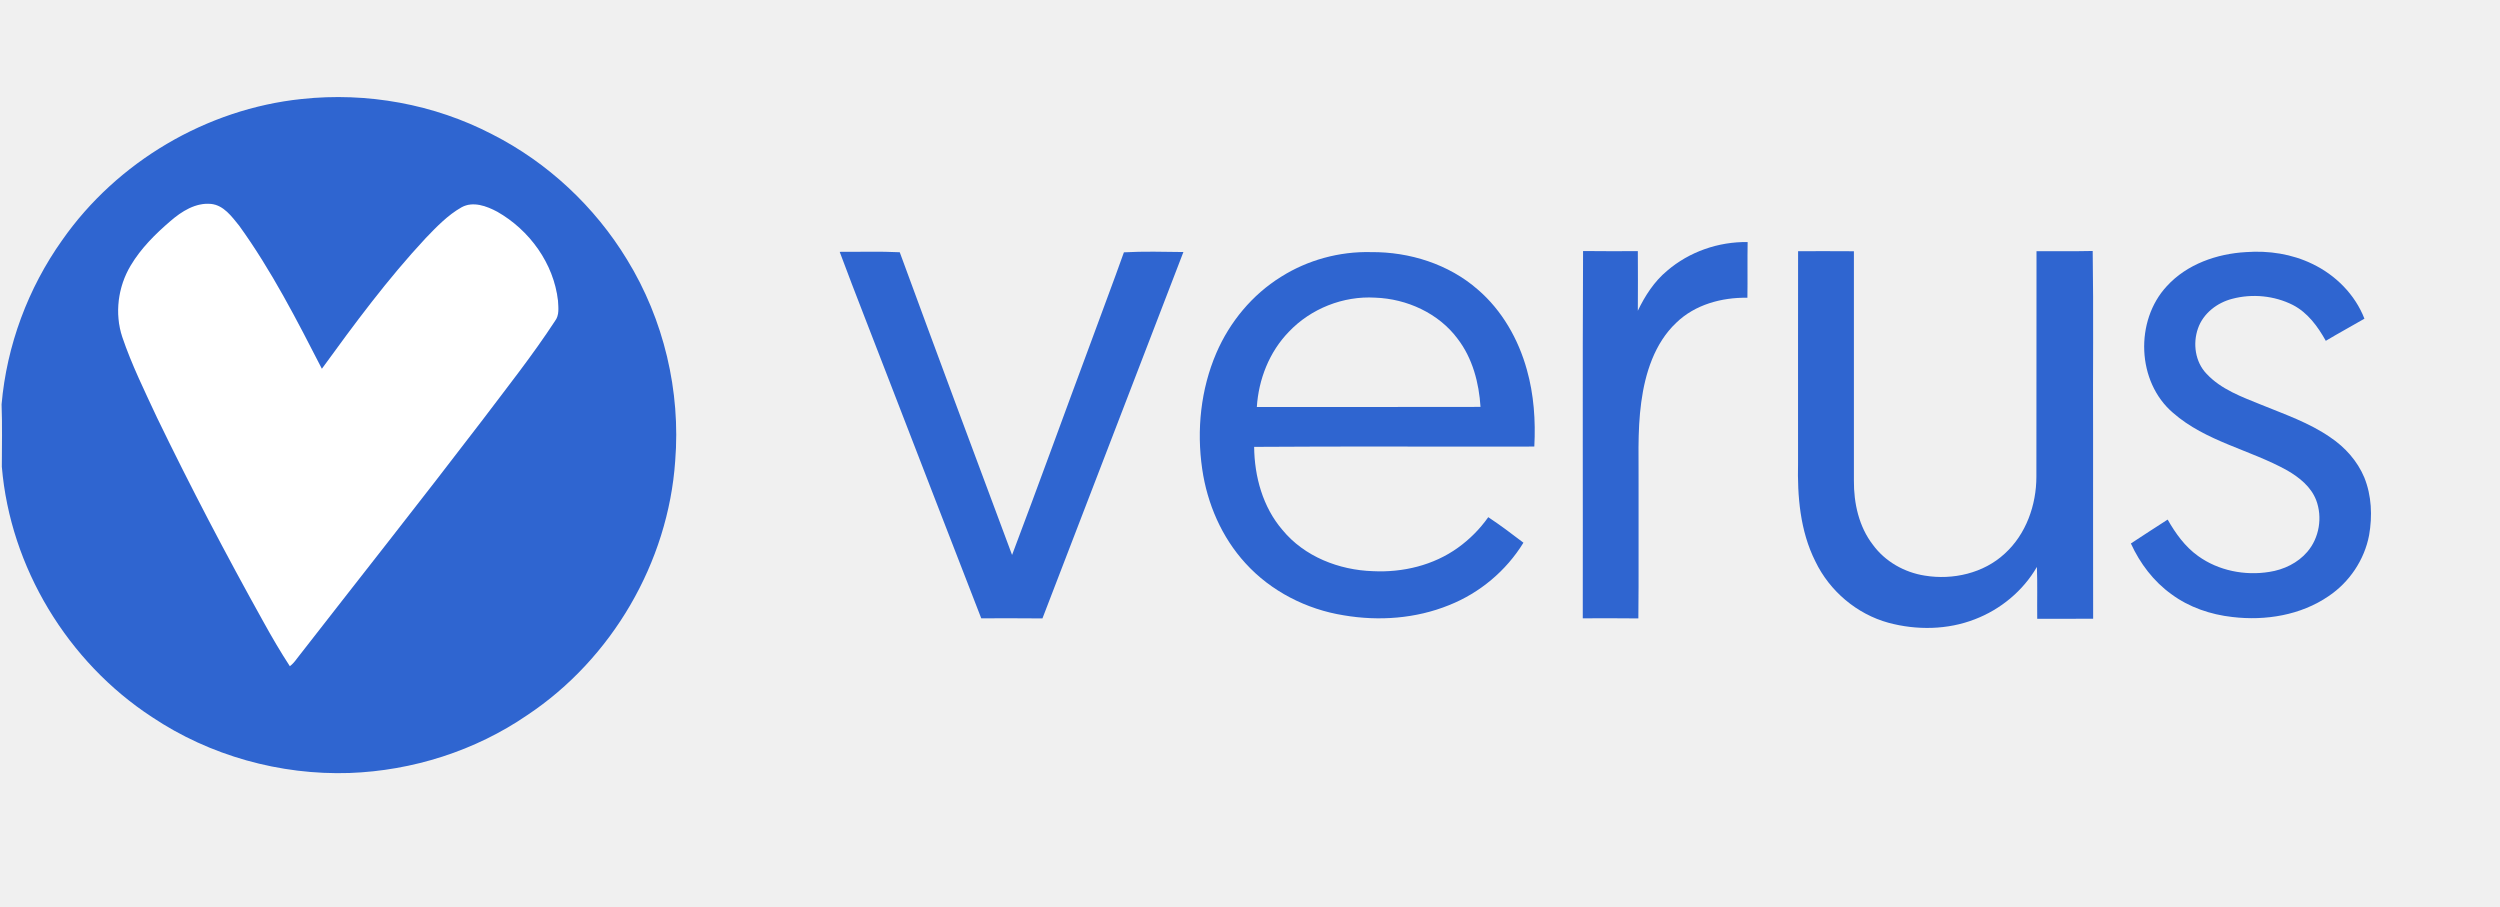
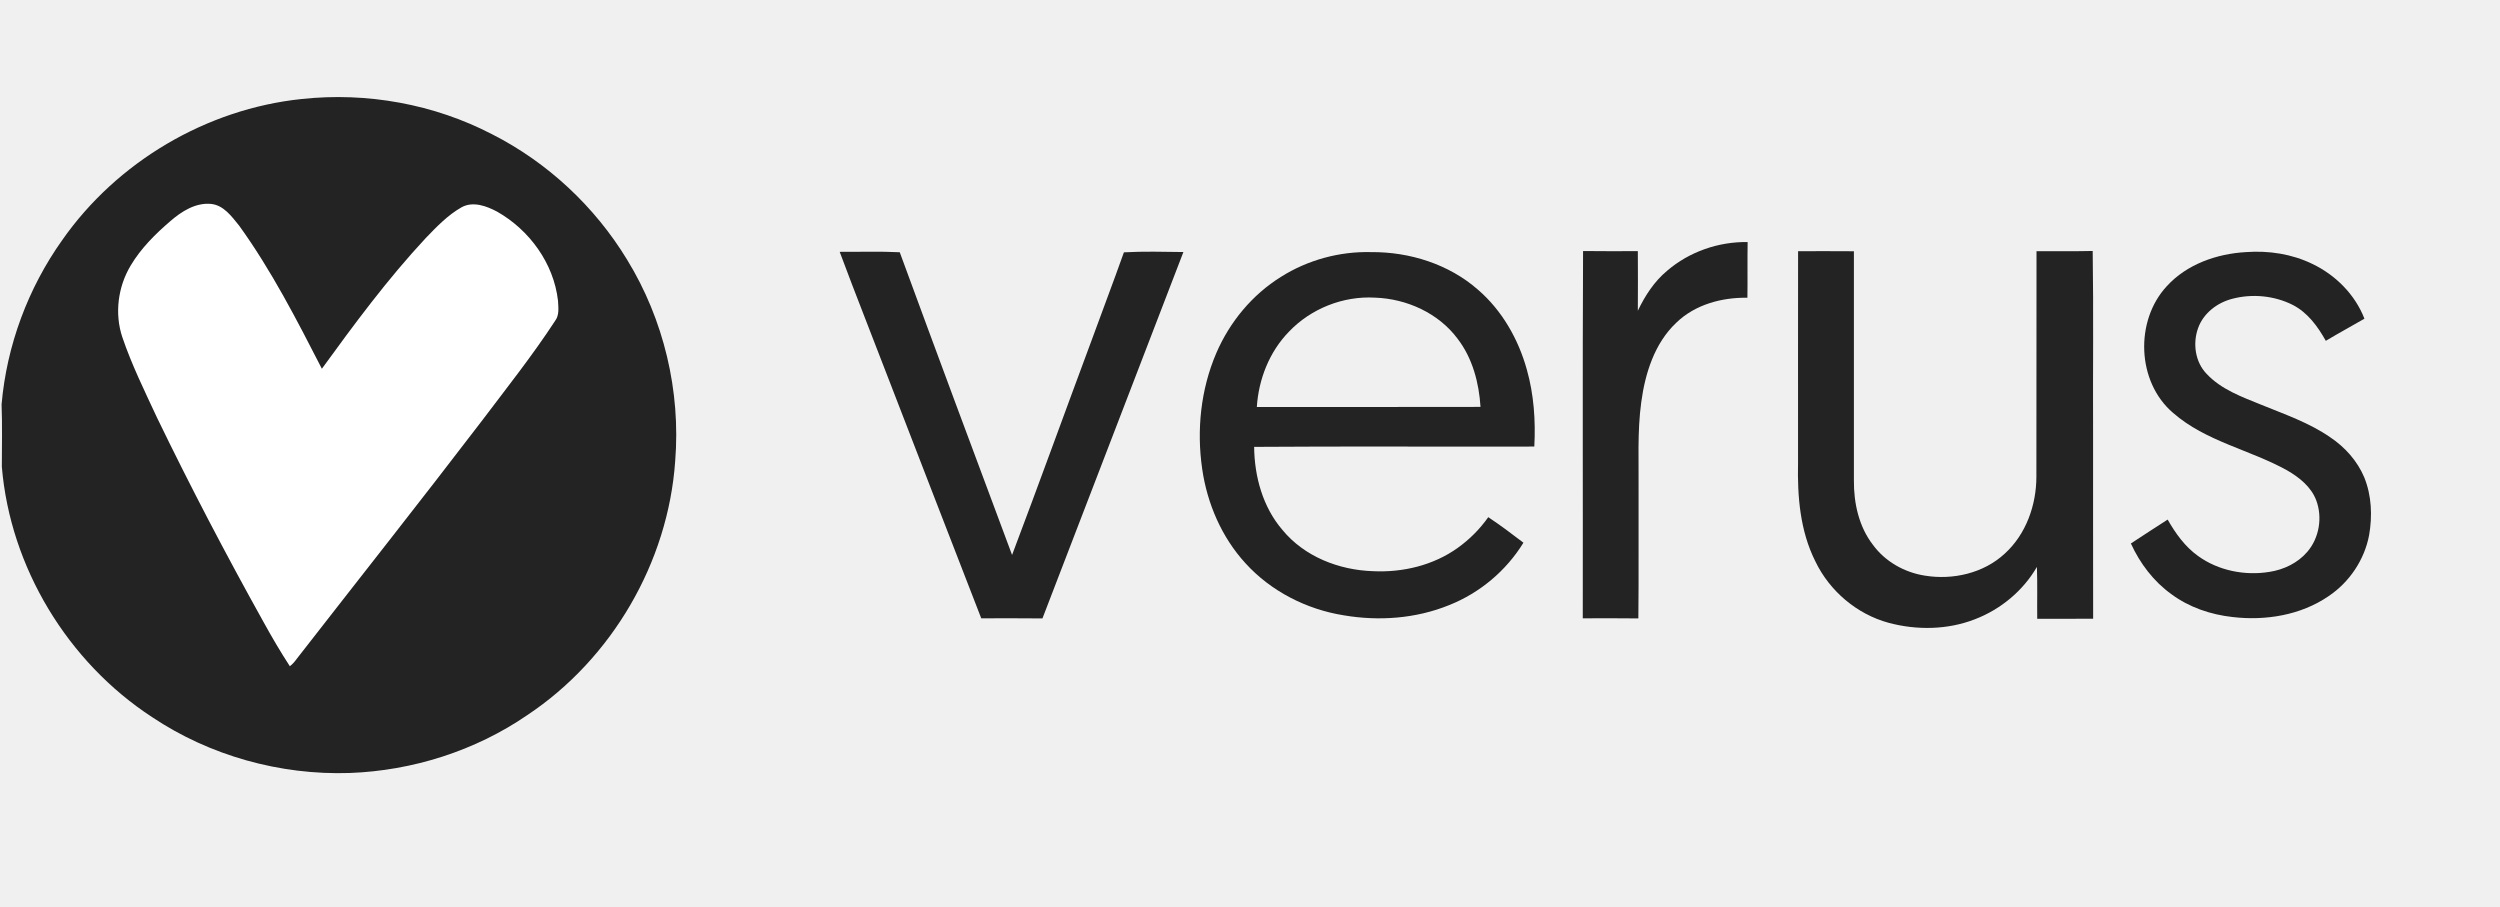
<svg xmlns="http://www.w3.org/2000/svg" width="1280pt" height="464pt" viewBox="0 0 1280 464" version="1.1">
  <g id="#ffffffff">
    <path fill="#ffffff" opacity="1.00" d=" M 87.23 113.20 C 92.98 108.23 100.09 103.67 108.03 104.40 C 114.53 105.02 118.68 110.90 122.48 115.57 C 139.00 138.48 151.93 163.72 164.80 188.79 C 181.51 165.77 198.49 142.81 217.91 121.96 C 223.51 116.15 229.20 110.16 236.29 106.14 C 242.18 102.87 249.16 105.49 254.62 108.41 C 271.12 117.80 283.55 134.90 285.70 153.96 C 285.88 157.40 286.47 161.31 284.23 164.26 C 272.64 182.00 259.44 198.63 246.67 215.54 C 215.51 256.33 183.64 296.57 152.12 337.09 C 151.05 338.58 149.87 340.01 148.40 341.12 C 143.56 333.69 139.09 326.04 134.82 318.29 C 115.70 283.95 97.45 249.12 80.34 213.74 C 74.04 200.19 67.40 186.74 62.60 172.57 C 58.60 160.51 60.38 146.82 66.89 135.97 C 72.13 127.16 79.49 119.84 87.23 113.20 Z" />
  </g>
-   <g id="#2f65d0ff">
-     <path fill="#2f65d0" opacity="1.00" d=" M 154.45 50.69 C 187.82 47.09 222.25 53.28 252.05 68.79 C 280.44 83.22 304.56 105.78 321.08 132.97 C 339.87 163.59 348.57 200.23 345.70 236.03 C 342.11 287.93 313.28 337.34 269.97 366.14 C 243.30 384.43 211.27 394.59 179.00 395.77 C 143.42 396.94 107.46 386.94 77.84 367.14 C 34.65 338.95 5.24 290.45 0.94 238.98 C 0.96 228.34 1.21 217.69 0.81 207.05 C 3.43 176.90 14.34 147.55 31.88 122.90 C 59.95 82.80 105.76 55.77 154.45 50.69 M 87.23 113.20 C 79.49 119.84 72.13 127.16 66.89 135.97 C 60.38 146.82 58.60 160.51 62.60 172.57 C 67.40 186.74 74.04 200.19 80.34 213.74 C 97.45 249.12 115.70 283.95 134.82 318.29 C 139.09 326.04 143.56 333.69 148.40 341.12 C 149.87 340.01 151.05 338.58 152.12 337.09 C 183.64 296.57 215.51 256.33 246.67 215.54 C 259.44 198.63 272.64 182.00 284.23 164.26 C 286.47 161.31 285.88 157.40 285.70 153.96 C 283.55 134.90 271.12 117.80 254.62 108.41 C 249.16 105.49 242.18 102.87 236.29 106.14 C 229.20 110.16 223.51 116.15 217.91 121.96 C 198.49 142.81 181.51 165.77 164.80 188.79 C 151.93 163.72 139.00 138.48 122.48 115.57 C 118.68 110.90 114.53 105.02 108.03 104.40 C 100.09 103.67 92.98 108.23 87.23 113.20 Z" />
-     <path fill="#2f65d0" opacity="1.00" d=" M 853.59 138.61 C 864.91 128.88 879.90 123.70 894.79 123.93 C 894.62 133.44 894.83 142.94 894.67 152.45 C 881.57 152.22 867.82 155.94 858.24 165.25 C 847.11 175.76 842.31 191.14 840.32 205.92 C 838.24 221.19 839.12 236.64 838.95 252.00 C 838.86 273.54 839.08 295.09 838.84 316.63 C 829.36 316.49 819.87 316.58 810.38 316.58 C 810.49 253.90 810.21 191.21 810.53 128.53 C 819.87 128.68 829.22 128.58 838.57 128.58 C 838.64 138.75 838.63 148.93 838.57 159.10 C 842.26 151.42 846.96 144.10 853.59 138.61 Z" />
-     <path fill="#2f65d0" opacity="1.00" d=" M 429.92 128.94 C 440.17 129.00 450.43 128.64 460.67 129.15 C 479.66 180.88 498.89 232.52 518.18 284.14 C 531.83 248.05 544.95 211.74 558.41 175.57 C 564.05 160.10 569.93 144.71 575.44 129.19 C 585.57 128.63 595.75 128.92 605.90 129.04 C 581.83 191.56 557.80 254.10 533.73 316.63 C 523.28 316.50 512.84 316.58 502.40 316.58 C 486.70 276.21 471.11 235.80 455.48 195.40 C 447.00 173.23 438.20 151.18 429.92 128.94 Z" />
-     <path fill="#2f65d0" opacity="1.00" d=" M 655.82 141.77 C 669.50 133.12 685.81 128.67 701.99 129.08 C 721.67 128.92 741.78 135.22 756.70 148.31 C 769.05 158.94 777.42 173.66 781.75 189.27 C 785.36 202.04 786.27 215.43 785.57 228.64 C 737.75 228.77 689.93 228.45 642.12 228.80 C 642.27 244.00 646.56 259.65 656.62 271.34 C 667.83 284.99 685.60 291.90 702.96 292.44 C 718.20 293.20 733.94 289.44 746.43 280.46 C 752.44 276.16 757.73 270.83 761.99 264.79 C 768.17 268.89 774.11 273.36 780.00 277.86 C 771.16 292.27 757.62 303.61 741.91 309.84 C 724.93 316.74 705.99 318.11 687.99 315.04 C 668.91 312.00 650.68 302.71 637.65 288.35 C 625.49 275.06 618.08 257.84 615.52 240.10 C 612.62 220.16 614.78 199.32 622.76 180.75 C 629.60 164.87 641.10 150.93 655.82 141.77 M 659.89 169.88 C 649.91 180.14 644.40 194.19 643.50 208.38 C 681.68 208.33 719.85 208.45 758.02 208.33 C 757.25 196.01 753.95 183.47 746.37 173.54 C 736.62 160.36 720.29 152.97 704.10 152.40 C 687.76 151.42 671.15 158.00 659.89 169.88 Z" />
-     <path fill="#2f65d0" opacity="1.00" d=" M 920.62 128.61 C 930.15 128.61 939.67 128.55 949.20 128.64 C 949.19 167.78 949.20 206.91 949.20 246.05 C 949.11 257.63 951.75 269.68 958.97 278.99 C 965.23 287.55 975.10 293.10 985.52 294.72 C 999.86 297.08 1015.61 293.50 1026.43 283.46 C 1037.35 273.54 1042.64 258.56 1042.63 244.02 C 1042.73 205.55 1042.61 167.08 1042.69 128.62 C 1052.28 128.52 1061.87 128.73 1071.46 128.50 C 1071.93 159.66 1071.52 190.85 1071.66 222.02 C 1071.68 253.61 1071.62 285.20 1071.69 316.79 C 1062.14 316.86 1052.60 316.79 1043.06 316.83 C 1042.95 307.97 1043.22 299.11 1042.90 290.26 C 1035.78 302.54 1024.32 312.02 1011.10 317.08 C 997.11 322.52 981.35 322.74 966.94 318.87 C 950.67 314.42 936.76 302.62 929.47 287.44 C 921.64 271.89 920.21 254.12 920.60 236.98 C 920.61 200.86 920.56 164.74 920.62 128.61 Z" />
-     <path fill="#2f65d0" opacity="1.00" d=" M 1109.43 146.49 C 1119.71 135.24 1135.08 129.90 1150.01 129.07 C 1161.58 128.23 1173.44 130.02 1183.92 135.12 C 1195.81 140.80 1205.80 150.81 1210.59 163.17 C 1204.02 166.98 1197.34 170.60 1190.81 174.50 C 1186.71 167.17 1181.54 160.04 1173.89 156.12 C 1164.45 151.36 1153.14 150.28 1142.95 152.98 C 1135.22 154.94 1128.08 160.41 1125.39 168.08 C 1122.63 175.85 1123.90 185.29 1129.74 191.36 C 1137.23 199.43 1147.90 203.22 1157.86 207.27 C 1169.88 212.17 1182.36 216.46 1193.11 223.91 C 1200.65 228.96 1206.96 236.01 1210.50 244.42 C 1214.29 253.75 1214.70 264.19 1212.98 274.03 C 1210.58 286.67 1202.88 298.11 1192.21 305.25 C 1177.98 315.00 1159.90 317.92 1142.99 315.91 C 1131.87 314.67 1120.85 310.96 1111.81 304.26 C 1102.66 297.72 1095.66 288.44 1091.01 278.26 C 1097.31 274.21 1103.50 270.01 1109.84 266.02 C 1113.86 273.09 1118.74 279.92 1125.44 284.69 C 1135.84 292.19 1149.35 294.85 1161.92 292.81 C 1169.29 291.68 1176.47 288.25 1181.36 282.52 C 1187.48 275.38 1189.20 264.84 1185.88 256.08 C 1183.24 249.21 1177.23 244.42 1171.05 240.85 C 1151.99 230.23 1129.36 226.05 1112.62 211.40 C 1094.01 195.57 1092.95 164.19 1109.43 146.49 Z" />
+   <g id="#232323ff">
+     <path fill="#232323" opacity="1.00" d=" M 154.45 50.69 C 187.82 47.09 222.25 53.28 252.05 68.79 C 280.44 83.22 304.56 105.78 321.08 132.97 C 339.87 163.59 348.57 200.23 345.70 236.03 C 342.11 287.93 313.28 337.34 269.97 366.14 C 243.30 384.43 211.27 394.59 179.00 395.77 C 143.42 396.94 107.46 386.94 77.84 367.14 C 34.65 338.95 5.24 290.45 0.94 238.98 C 0.96 228.34 1.21 217.69 0.81 207.05 C 3.43 176.90 14.34 147.55 31.88 122.90 C 59.95 82.80 105.76 55.77 154.45 50.69 M 87.23 113.20 C 79.49 119.84 72.13 127.16 66.89 135.97 C 60.38 146.82 58.60 160.51 62.60 172.57 C 67.40 186.74 74.04 200.19 80.34 213.74 C 97.45 249.12 115.70 283.95 134.82 318.29 C 139.09 326.04 143.56 333.69 148.40 341.12 C 149.87 340.01 151.05 338.58 152.12 337.09 C 183.64 296.57 215.51 256.33 246.67 215.54 C 259.44 198.63 272.64 182.00 284.23 164.26 C 286.47 161.31 285.88 157.40 285.70 153.96 C 283.55 134.90 271.12 117.80 254.62 108.41 C 249.16 105.49 242.18 102.87 236.29 106.14 C 229.20 110.16 223.51 116.15 217.91 121.96 C 198.49 142.81 181.51 165.77 164.80 188.79 C 151.93 163.72 139.00 138.48 122.48 115.57 C 118.68 110.90 114.53 105.02 108.03 104.40 C 100.09 103.67 92.98 108.23 87.23 113.20 Z" />
+     <path fill="#232323" opacity="1.00" d=" M 853.59 138.61 C 864.91 128.88 879.90 123.70 894.79 123.93 C 894.62 133.44 894.83 142.94 894.67 152.45 C 881.57 152.22 867.82 155.94 858.24 165.25 C 847.11 175.76 842.31 191.14 840.32 205.92 C 838.24 221.19 839.12 236.64 838.95 252.00 C 838.86 273.54 839.08 295.09 838.84 316.63 C 829.36 316.49 819.87 316.58 810.38 316.58 C 810.49 253.90 810.21 191.21 810.53 128.53 C 819.87 128.68 829.22 128.58 838.57 128.58 C 838.64 138.75 838.63 148.93 838.57 159.10 C 842.26 151.42 846.96 144.10 853.59 138.61 Z" />
+     <path fill="#232323" opacity="1.00" d=" M 429.92 128.94 C 440.17 129.00 450.43 128.64 460.67 129.15 C 479.66 180.88 498.89 232.52 518.18 284.14 C 531.83 248.05 544.95 211.74 558.41 175.57 C 564.05 160.10 569.93 144.71 575.44 129.19 C 585.57 128.63 595.75 128.92 605.90 129.04 C 581.83 191.56 557.80 254.10 533.73 316.63 C 523.28 316.50 512.84 316.58 502.40 316.58 C 486.70 276.21 471.11 235.80 455.48 195.40 C 447.00 173.23 438.20 151.18 429.92 128.94 Z" />
+     <path fill="#232323" opacity="1.00" d=" M 655.82 141.77 C 669.50 133.12 685.81 128.67 701.99 129.08 C 721.67 128.92 741.78 135.22 756.70 148.31 C 769.05 158.94 777.42 173.66 781.75 189.27 C 785.36 202.04 786.27 215.43 785.57 228.64 C 737.75 228.77 689.93 228.45 642.12 228.80 C 642.27 244.00 646.56 259.65 656.62 271.34 C 667.83 284.99 685.60 291.90 702.96 292.44 C 718.20 293.20 733.94 289.44 746.43 280.46 C 752.44 276.16 757.73 270.83 761.99 264.79 C 768.17 268.89 774.11 273.36 780.00 277.86 C 771.16 292.27 757.62 303.61 741.91 309.84 C 724.93 316.74 705.99 318.11 687.99 315.04 C 668.91 312.00 650.68 302.71 637.65 288.35 C 625.49 275.06 618.08 257.84 615.52 240.10 C 612.62 220.16 614.78 199.32 622.76 180.75 C 629.60 164.87 641.10 150.93 655.82 141.77 M 659.89 169.88 C 649.91 180.14 644.40 194.19 643.50 208.38 C 681.68 208.33 719.85 208.45 758.02 208.33 C 757.25 196.01 753.95 183.47 746.37 173.54 C 736.62 160.36 720.29 152.97 704.10 152.40 C 687.76 151.42 671.15 158.00 659.89 169.88 Z" />
+     <path fill="#232323" opacity="1.00" d=" M 920.62 128.61 C 930.15 128.61 939.67 128.55 949.20 128.64 C 949.19 167.78 949.20 206.91 949.20 246.05 C 949.11 257.63 951.75 269.68 958.97 278.99 C 965.23 287.55 975.10 293.10 985.52 294.72 C 999.86 297.08 1015.61 293.50 1026.43 283.46 C 1037.35 273.54 1042.64 258.56 1042.63 244.02 C 1042.73 205.55 1042.61 167.08 1042.69 128.62 C 1052.28 128.52 1061.87 128.73 1071.46 128.50 C 1071.93 159.66 1071.52 190.85 1071.66 222.02 C 1071.68 253.61 1071.62 285.20 1071.69 316.79 C 1062.14 316.86 1052.60 316.79 1043.06 316.83 C 1042.95 307.97 1043.22 299.11 1042.90 290.26 C 1035.78 302.54 1024.32 312.02 1011.10 317.08 C 997.11 322.52 981.35 322.74 966.94 318.87 C 950.67 314.42 936.76 302.62 929.47 287.44 C 921.64 271.89 920.21 254.12 920.60 236.98 C 920.61 200.86 920.56 164.74 920.62 128.61 Z" />
+     <path fill="#232323" opacity="1.00" d=" M 1109.43 146.49 C 1119.71 135.24 1135.08 129.90 1150.01 129.07 C 1161.58 128.23 1173.44 130.02 1183.92 135.12 C 1195.81 140.80 1205.80 150.81 1210.59 163.17 C 1204.02 166.98 1197.34 170.60 1190.81 174.50 C 1186.71 167.17 1181.54 160.04 1173.89 156.12 C 1164.45 151.36 1153.14 150.28 1142.95 152.98 C 1135.22 154.94 1128.08 160.41 1125.39 168.08 C 1122.63 175.85 1123.90 185.29 1129.74 191.36 C 1137.23 199.43 1147.90 203.22 1157.86 207.27 C 1169.88 212.17 1182.36 216.46 1193.11 223.91 C 1200.65 228.96 1206.96 236.01 1210.50 244.42 C 1214.29 253.75 1214.70 264.19 1212.98 274.03 C 1210.58 286.67 1202.88 298.11 1192.21 305.25 C 1177.98 315.00 1159.90 317.92 1142.99 315.91 C 1131.87 314.67 1120.85 310.96 1111.81 304.26 C 1102.66 297.72 1095.66 288.44 1091.01 278.26 C 1097.31 274.21 1103.50 270.01 1109.84 266.02 C 1113.86 273.09 1118.74 279.92 1125.44 284.69 C 1135.84 292.19 1149.35 294.85 1161.92 292.81 C 1169.29 291.68 1176.47 288.25 1181.36 282.52 C 1187.48 275.38 1189.20 264.84 1185.88 256.08 C 1183.24 249.21 1177.23 244.42 1171.05 240.85 C 1151.99 230.23 1129.36 226.05 1112.62 211.40 C 1094.01 195.57 1092.95 164.19 1109.43 146.49 Z" />
  </g>
</svg>
